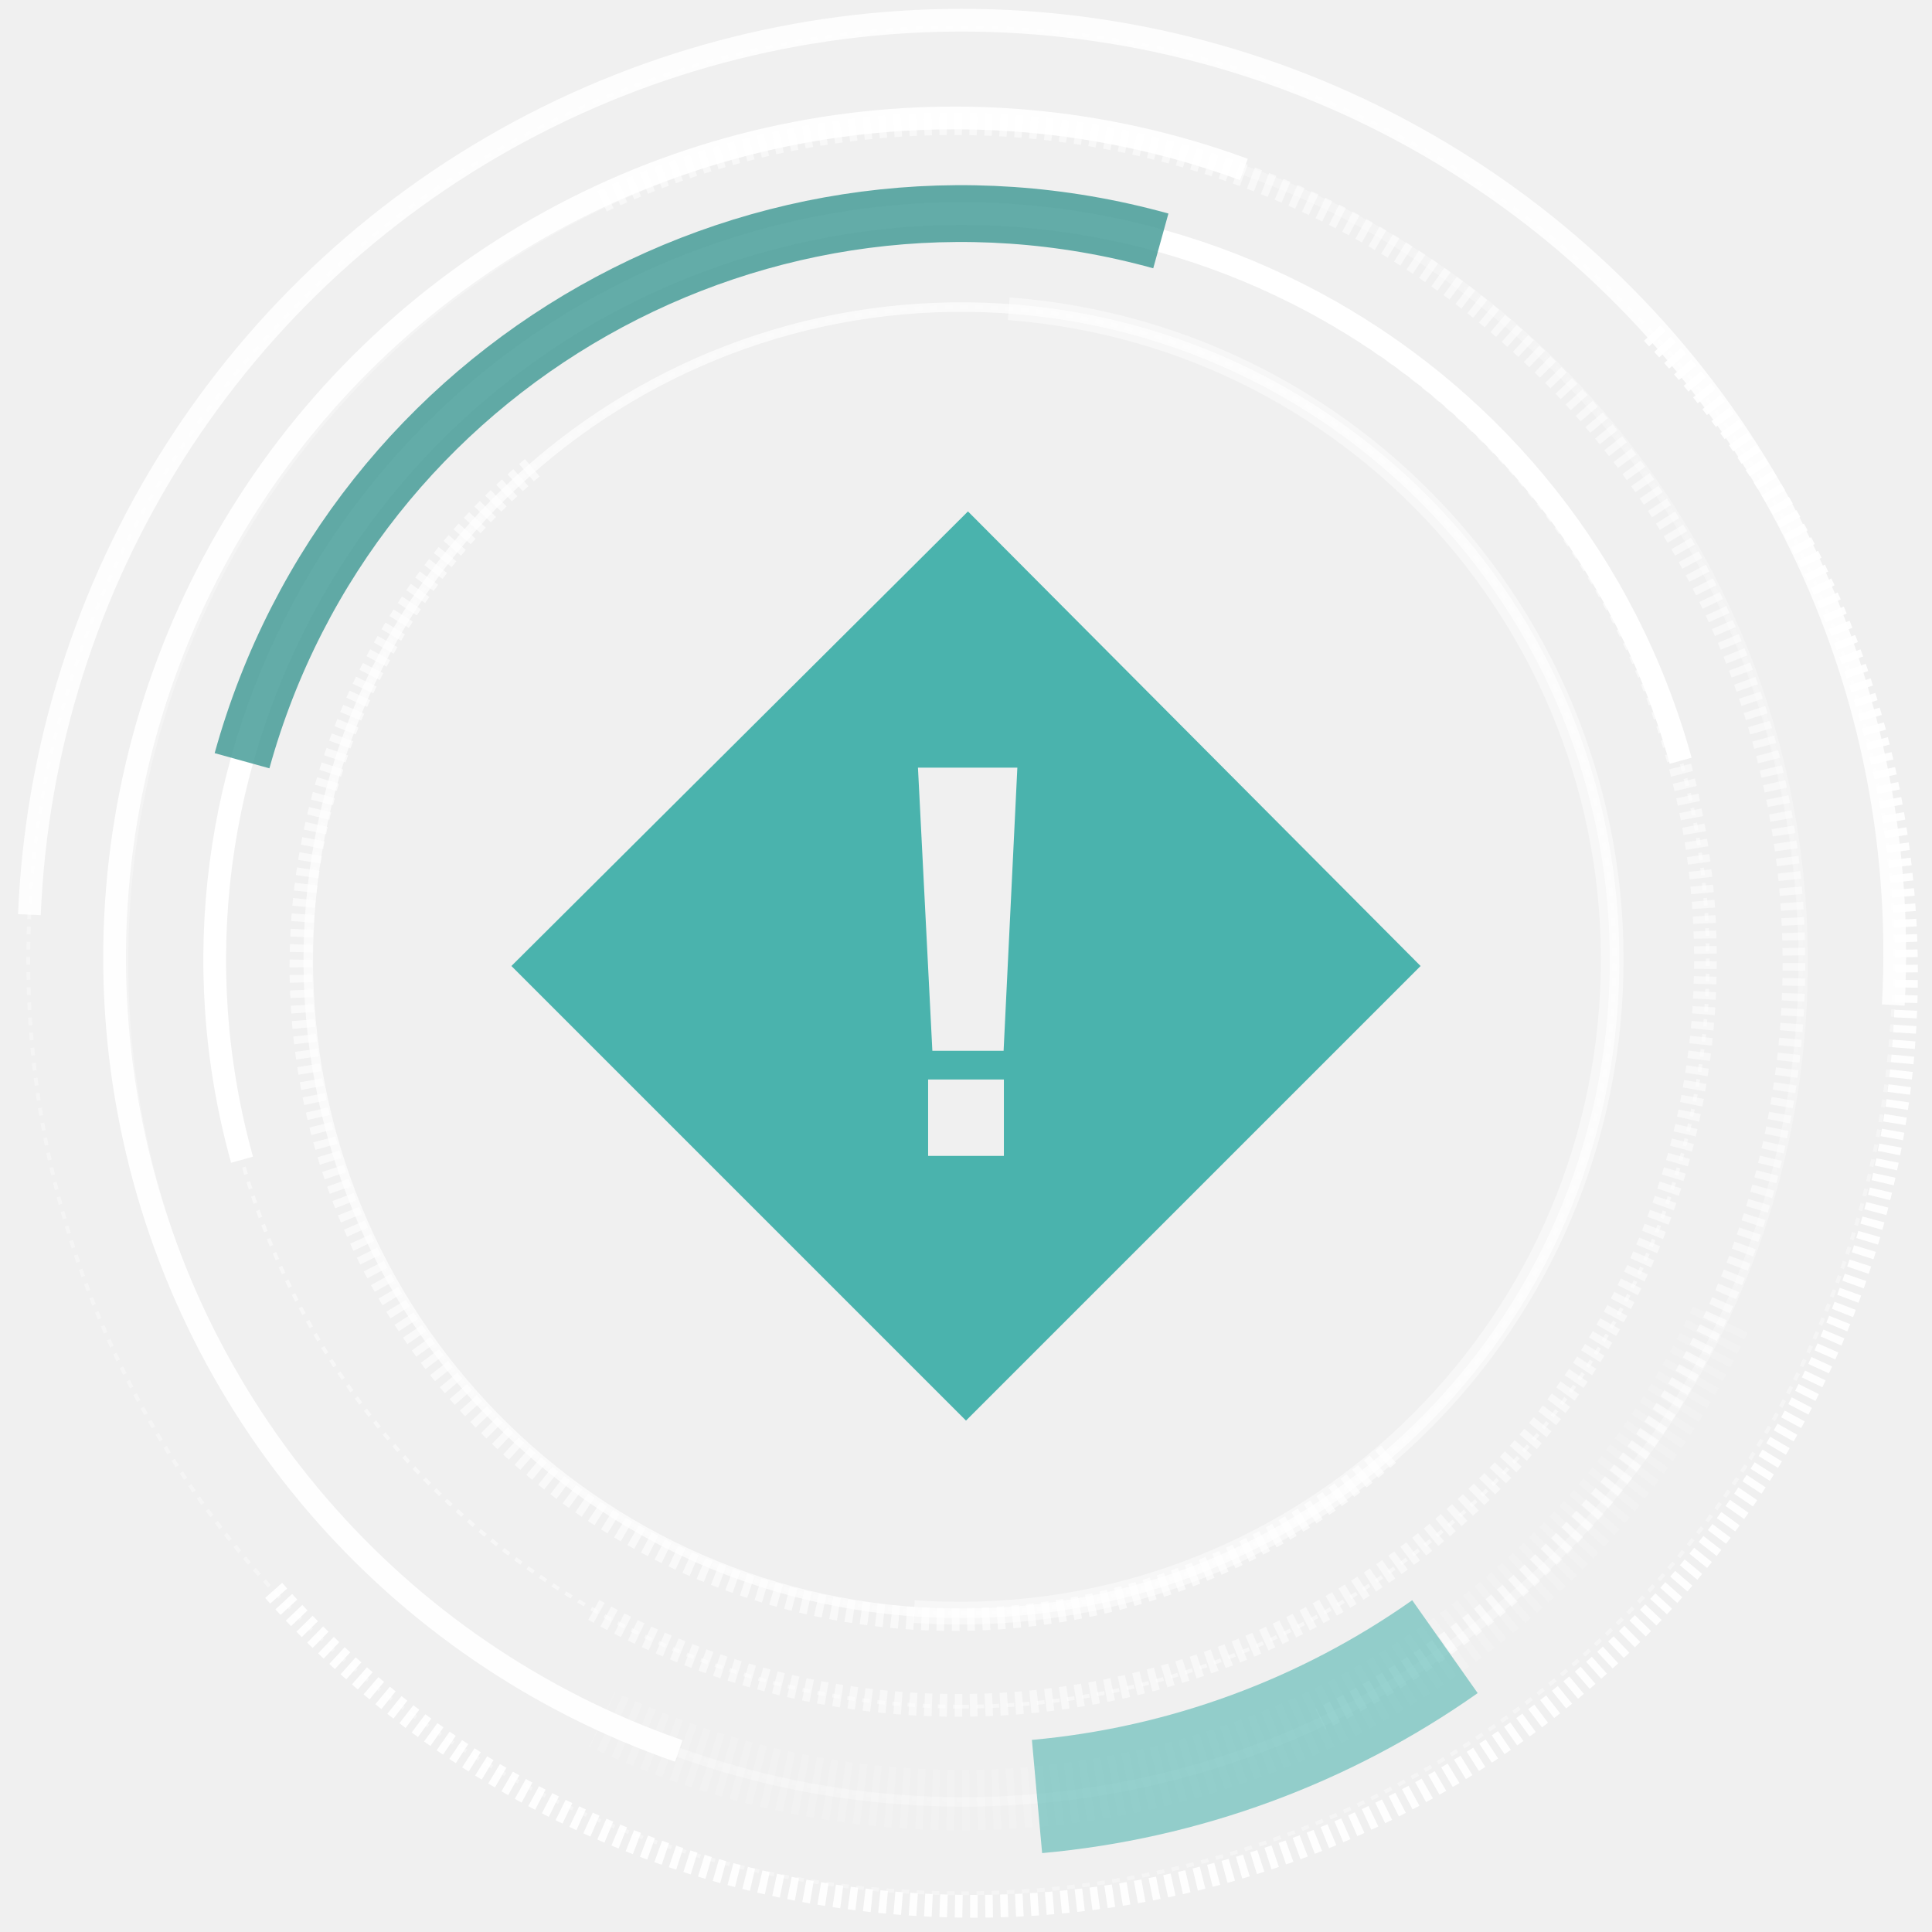
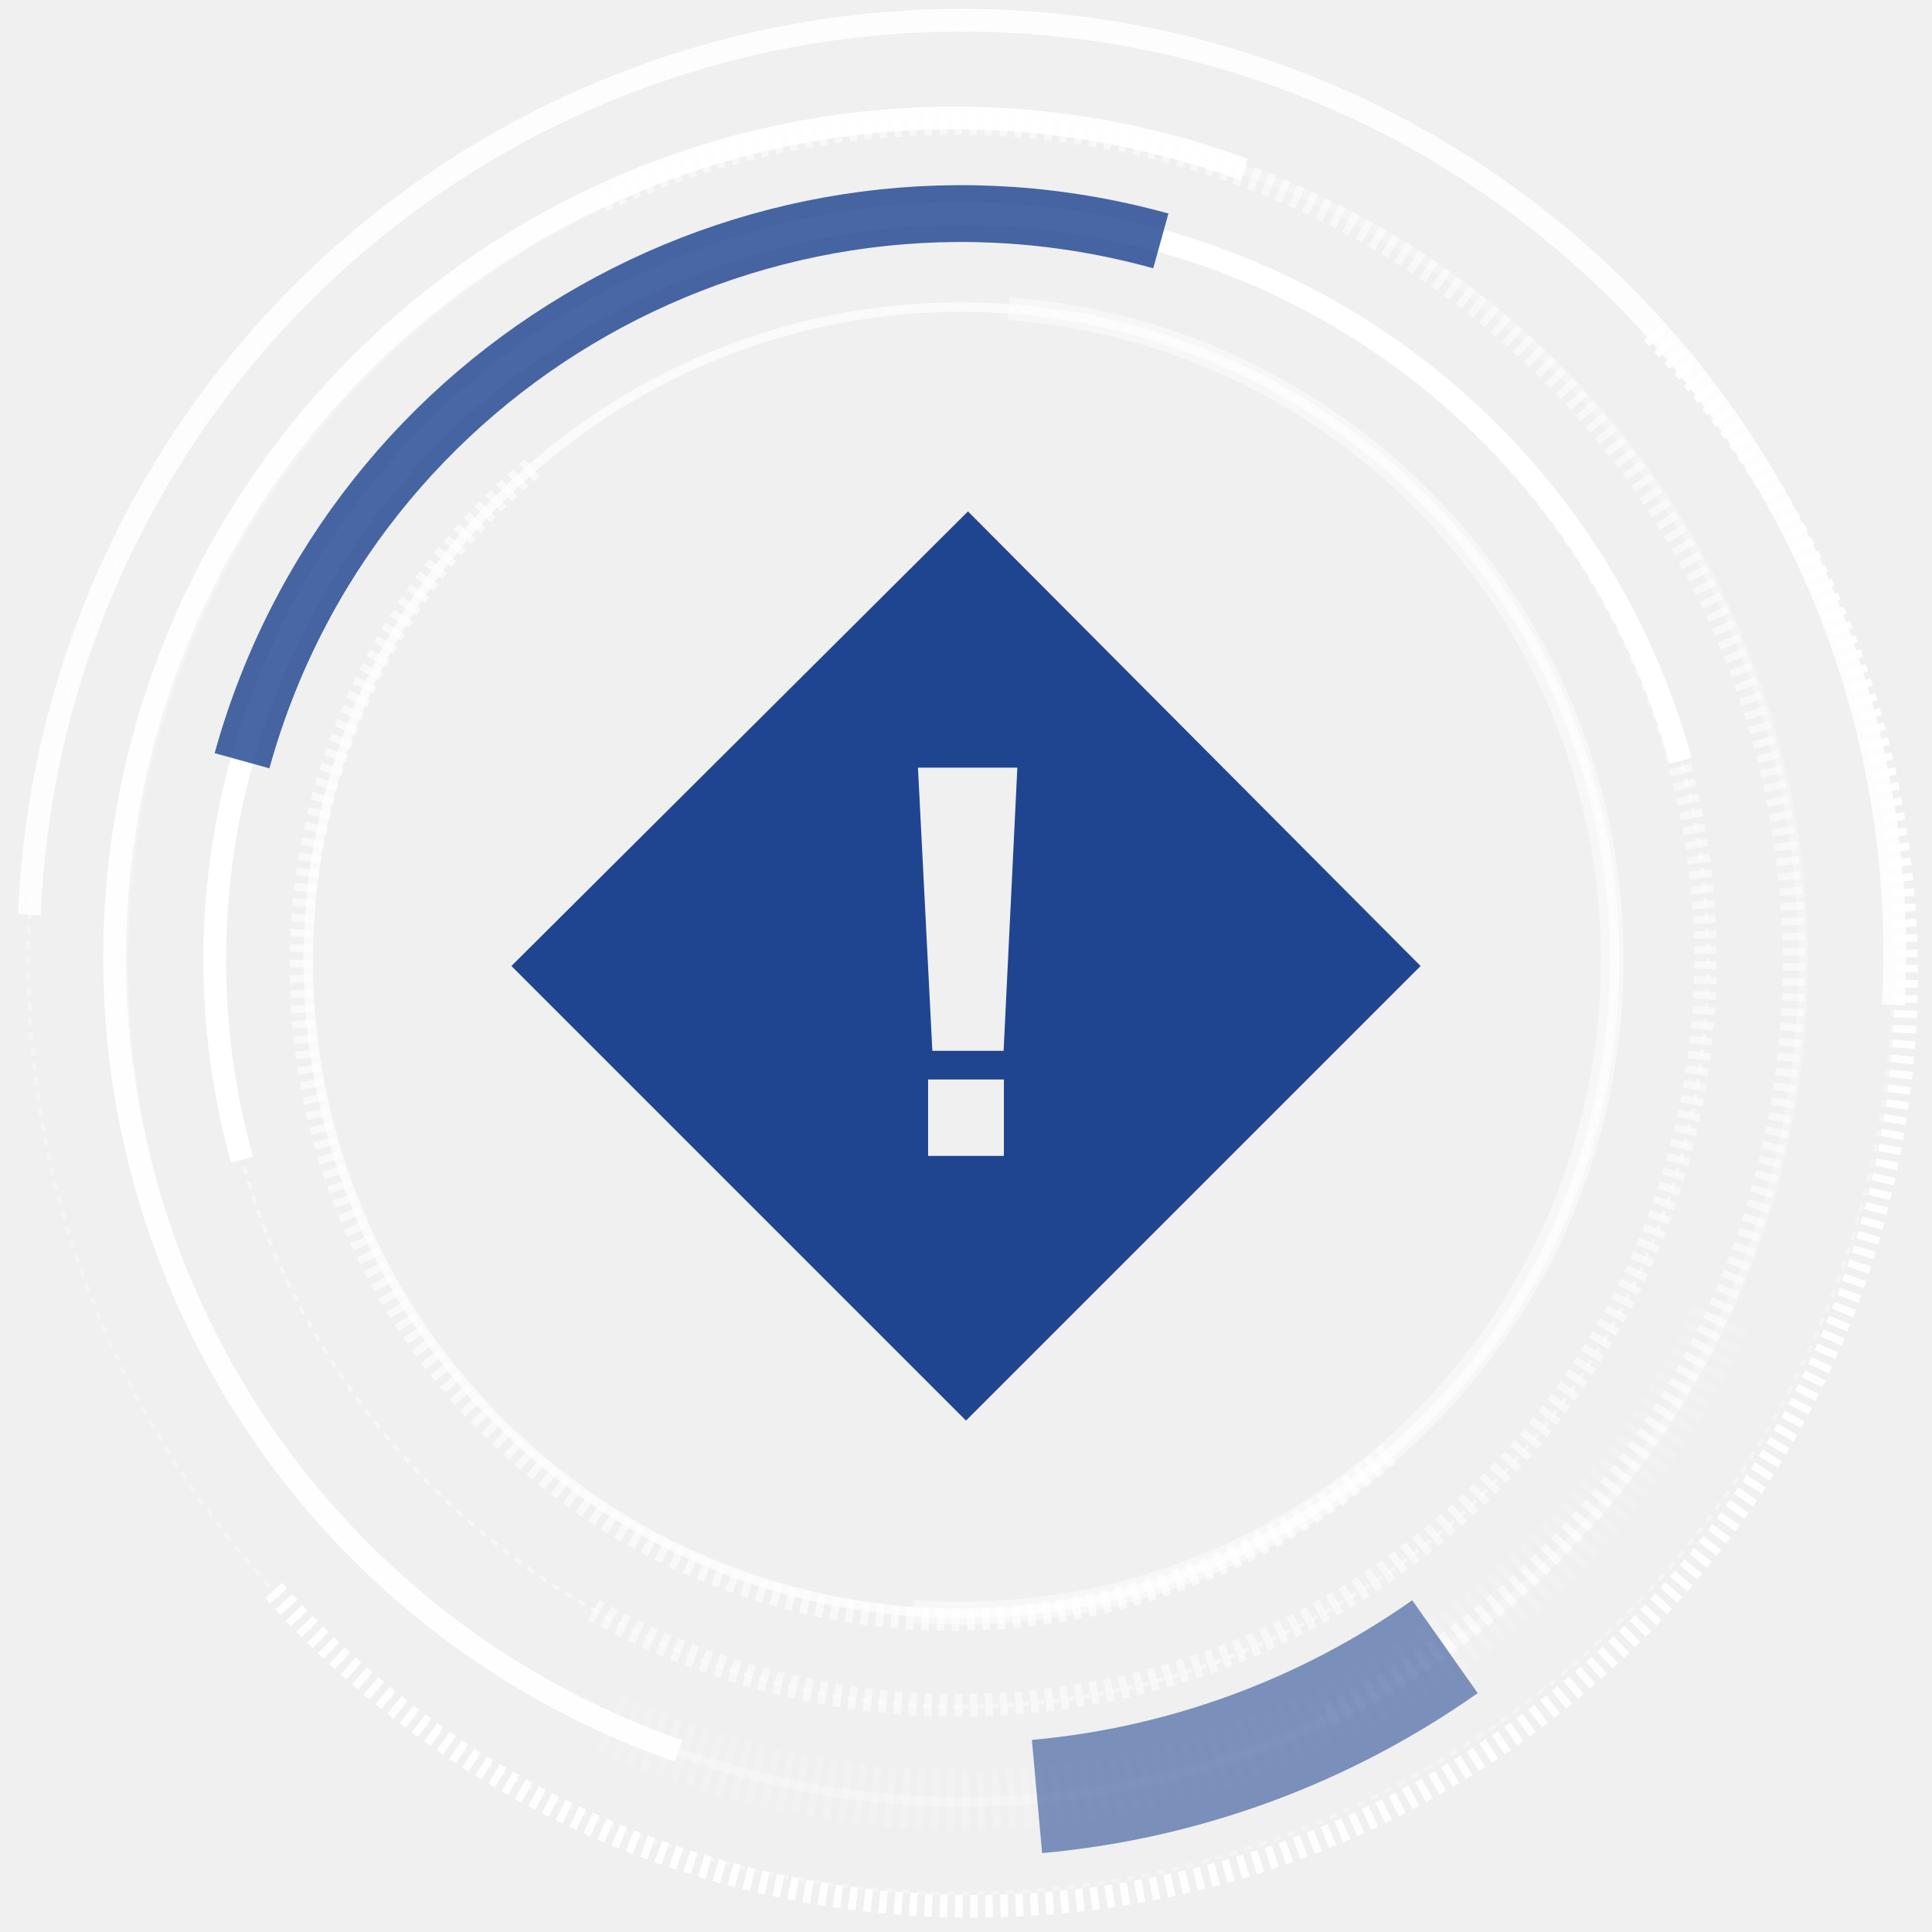
<svg xmlns="http://www.w3.org/2000/svg" width="102" height="102" viewBox="0 0 102 102">
  <g fill="none" fill-rule="evenodd">
    <g transform="translate(1 1)">
      <path stroke="#FFF" stroke-dasharray=".4" stroke-width=".2" d="M49.754 98.956c27.206 0 49.26-22.055 49.26-49.261C99.015 22.488 76.96.433 49.755.433S.493 22.488.493 49.695c0 27.206 22.055 49.26 49.26 49.26z" opacity=".36" />
      <path stroke="#FFF" stroke-dasharray=".4" stroke-width="1.2" d="M86.232 16.586A49.261 49.261 0 1 1 13.3 82.798" opacity=".95" />
      <path stroke="#FFF" stroke-dasharray=".4" stroke-width=".2" d="M49.754 94.03c24.485 0 44.335-19.85 44.335-44.335 0-24.486-19.85-44.335-44.335-44.335-24.486 0-44.335 19.85-44.335 44.335S25.269 94.03 49.754 94.03z" opacity=".1" />
      <path stroke="#FFF" stroke-dasharray=".4" stroke-width="1.2" d="M30.783 9.62C52.864-.572 79.035 8.926 89.44 30.908 99.843 52.89 90.596 79.15 68.714 89.764" opacity=".51" />
      <path stroke="#FFF" stroke-dasharray=".4" stroke-width="3.2" d="M89.823 68.665c-10.478 22.129-36.91 31.574-59.04 21.099" opacity=".11" />
      <path stroke="#FFF" stroke-dasharray=".4" stroke-width=".2" d="M49.754 89.103c21.765 0 39.409-17.644 39.409-39.408 0-21.765-17.644-39.41-39.41-39.41-21.764 0-39.408 17.645-39.408 39.41 0 21.764 17.644 39.408 39.409 39.408z" opacity=".46" />
      <path stroke="#FFF" stroke-dasharray=".4" stroke-width="1.2" d="M69.158 15.394c18.852 10.76 25.455 34.738 14.767 53.631C73.237 87.92 49.283 94.612 30.35 83.995" opacity=".51" />
      <path stroke="#FFF" stroke-dasharray=".4" stroke-width=".2" d="M49.754 84.177c19.044 0 34.482-15.438 34.482-34.482 0-19.045-15.438-34.483-34.482-34.483-19.045 0-34.483 15.438-34.483 34.483 0 19.044 15.438 34.482 34.483 34.482z" opacity=".11" />
      <path stroke="#FFF" stroke-dasharray=".4" stroke-width="1.2" d="M72.3 75.778a34.483 34.483 0 1 1-45.093-52.172" opacity=".63" />
      <path stroke="#FFF" stroke-width="1.2" d="M.552 47.29a49.261 49.261 0 1 1 98.404 4.77" opacity=".86" />
      <circle cx="49.857" cy="49.793" r="44.337" stroke="#FFF" stroke-width=".5" opacity=".28" transform="rotate(-89.427 49.857 49.793)" />
      <path stroke="#FFF" stroke-width="1.2" d="M34.837 91.443A44.335 44.335 0 1 1 64.67 7.946" opacity=".94" />
-       <path stroke="#4AB3AD" stroke-width="6" d="M75.286 85.936a44.296 44.296 0 0 1-21.537 7.911" opacity=".566" />
+       <path stroke="#204590" stroke-width="6" d="M75.286 85.936a44.296 44.296 0 0 1-21.537 7.911" opacity=".566" />
      <path stroke="#FFF" stroke-width="1.2" d="M11.778 60.227A39.409 39.409 0 1 1 87.73 39.163" />
-       <path stroke="#419A95" stroke-width="3" d="M11.778 39.163c5.817-20.974 27.535-33.26 48.508-27.444" opacity=".82" />
+       <path stroke="#204590" stroke-width="3" d="M11.778 39.163c5.817-20.974 27.535-33.26 48.508-27.444" opacity=".82" />
      <circle cx="49.759" cy="49.695" r="34.483" stroke="#FFF" stroke-width=".5" opacity=".69" transform="rotate(-89.39 49.759 49.695)" />
      <path stroke="#FFF" stroke-width="1.2" d="M52.256 15.3C71.2 16.745 85.404 33.24 84.026 52.186c-1.379 18.947-17.823 33.21-36.775 31.898" opacity=".45" />
    </g>
    <path d="M27 27h48v48H27z" />
    <path d="M27 27h48v48H27z" />
    <path d="M27 27h48v48H27z" />
    <path d="M27 27h48v48H27z" />
-     <path fill="#4AB3AD" d="M51.104 27L27 51l24 24 24-24-23.896-24zm2.607 13.529l-.726 14.949h-3.761l-.76-14.95h5.247zM53 61.026h-4v-4.035h4v4.035z" />
+     <path fill="#204590" d="M51.104 27L27 51l24 24 24-24-23.896-24zm2.607 13.529l-.726 14.949h-3.761l-.76-14.95h5.247zM53 61.026h-4v-4.035h4v4.035z" />
  </g>
</svg>
